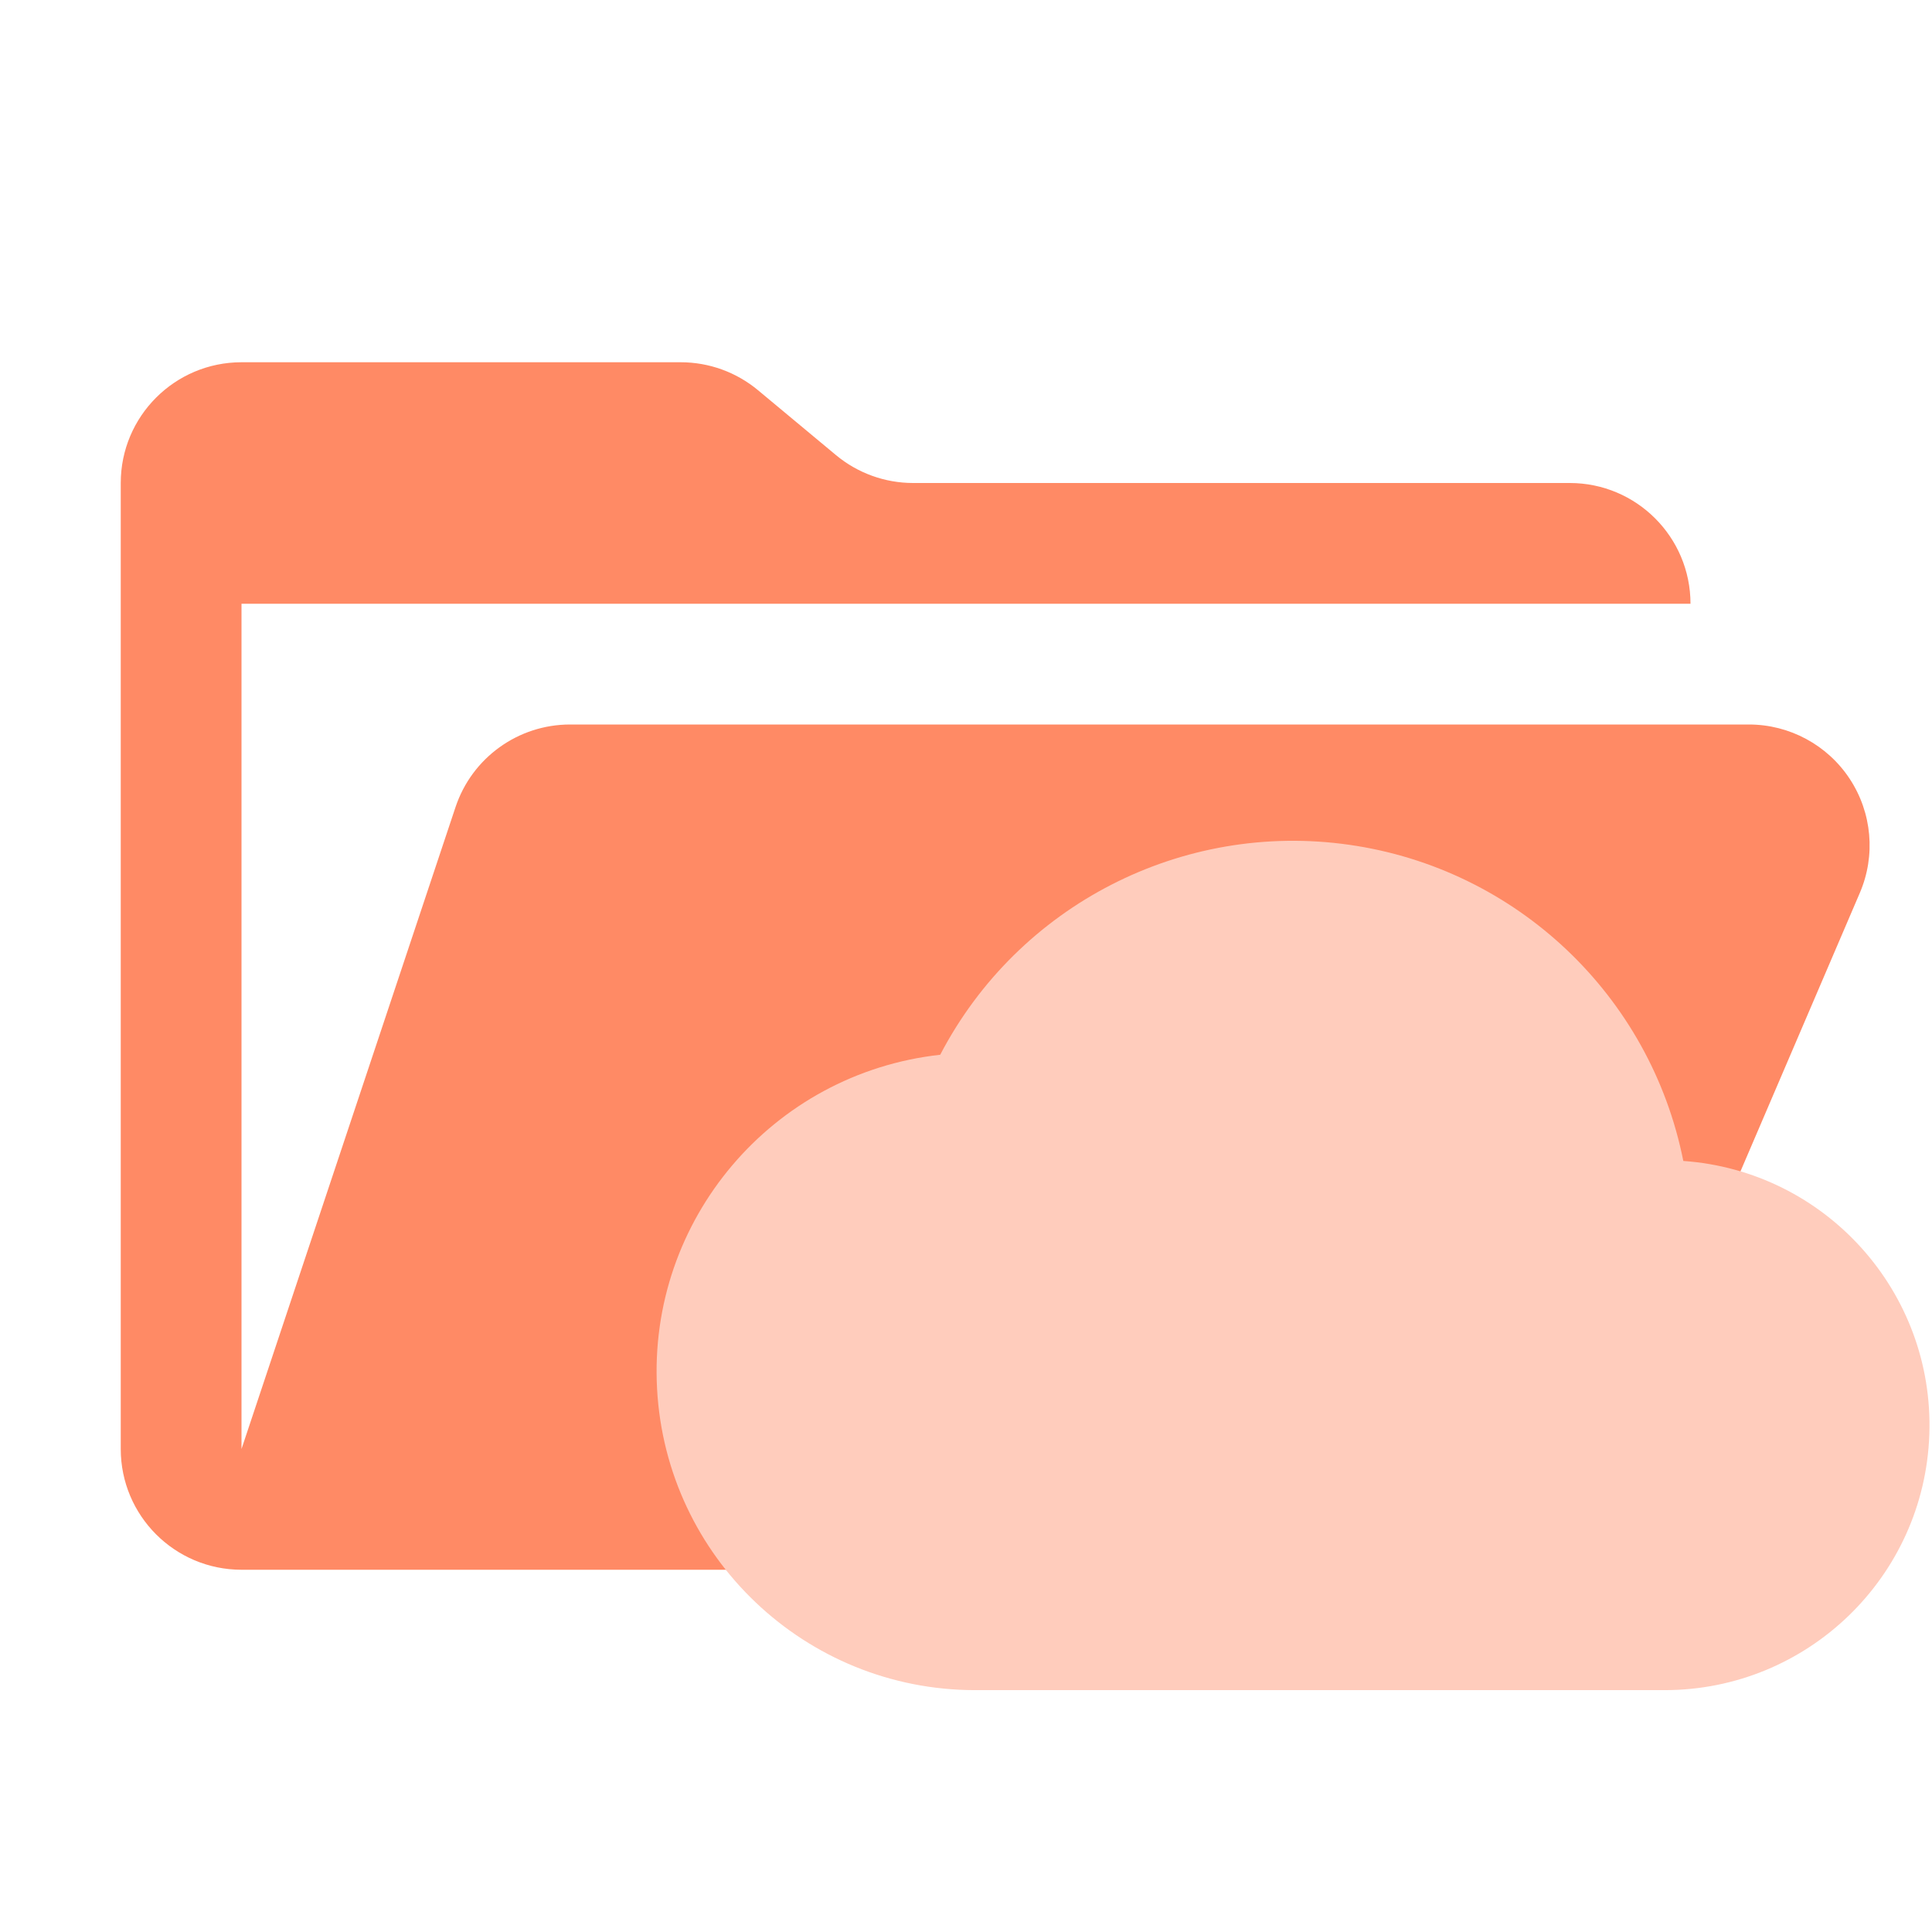
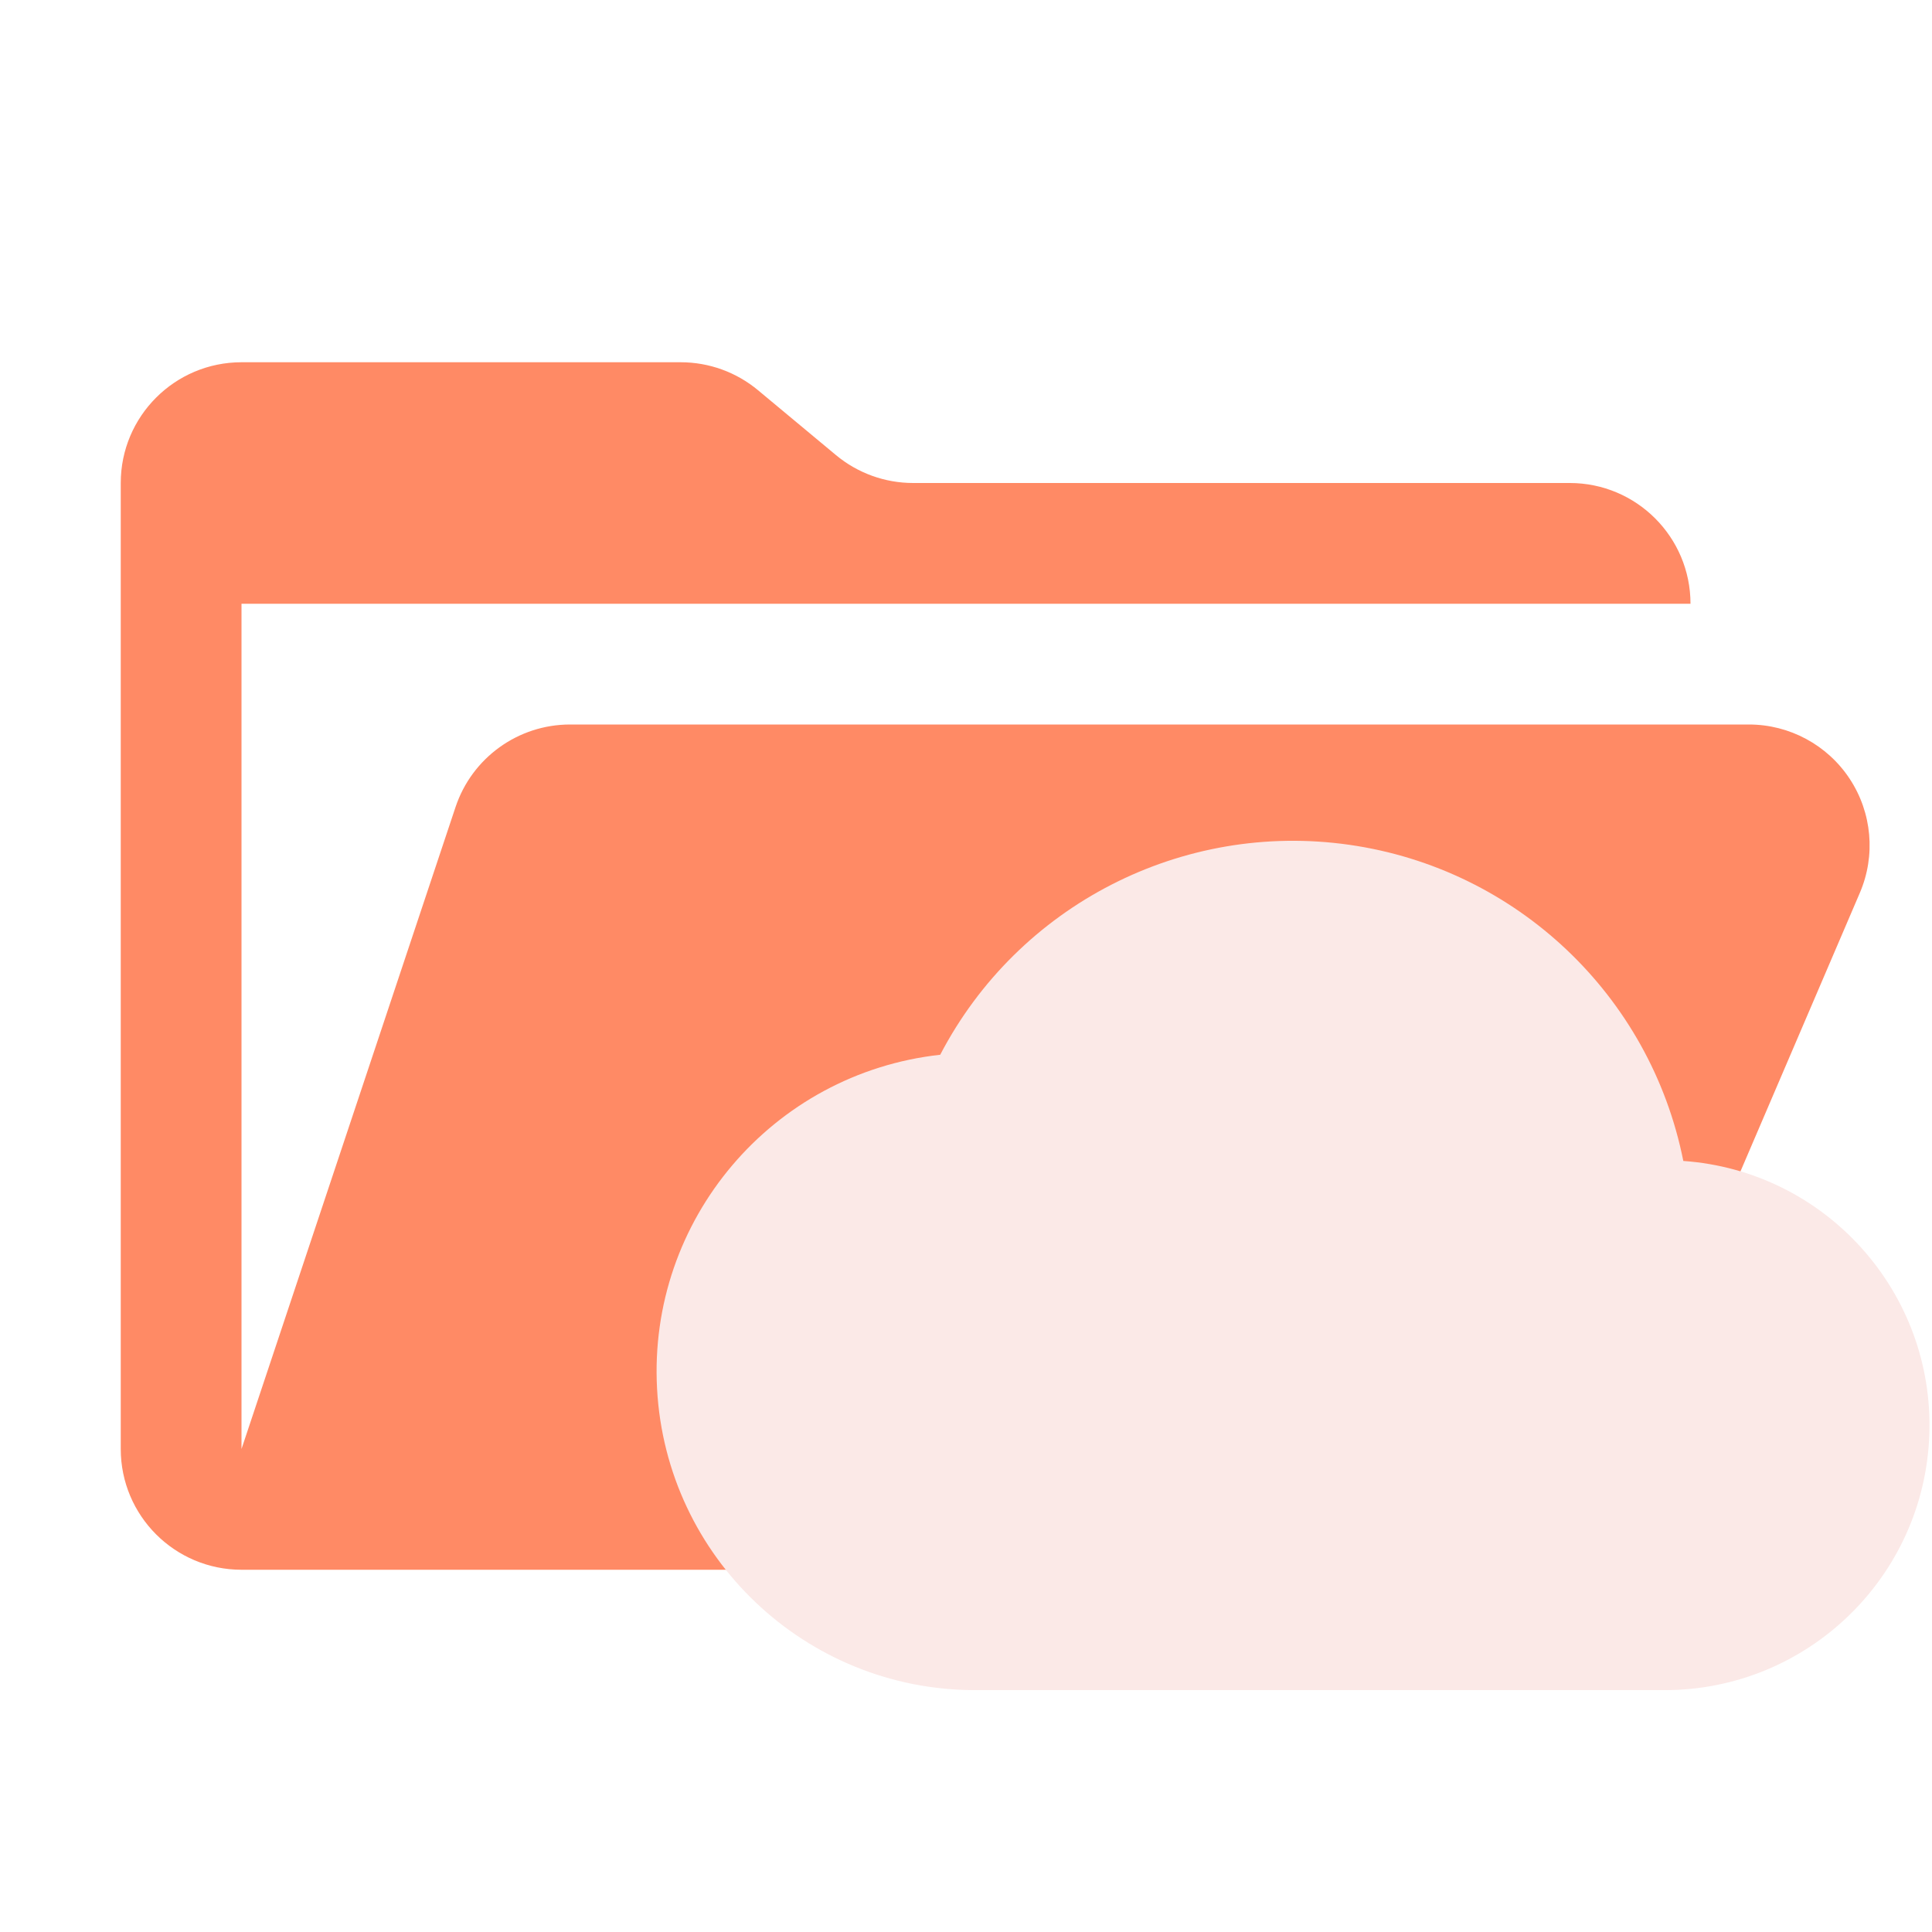
<svg xmlns="http://www.w3.org/2000/svg" version="1.1" viewBox="0 0 32 32">
  <path d="M28.967,12H9.442a2,2,0,0,0-1.897,1.368L4,24V10H28a2,2,0,0,0-2-2H15.124a2,2,0,0,1-1.28-.464L12.556,6.464A2,2,0,0,0,11.276,6H4A2,2,0,0,0,2,8V24a2,2,0,0,0,2,2H26l4.805-11.212A2,2,0,0,0,28.967,12Z" fill="#ff8a65" />
-   <path d="m27.881 19.229a6.591 6.591 0 0 0-12.308-1.759 5.278 5.278 0 0 0 0.572 10.524h11.428a4.388 4.388 0 0 0 0.308-8.765z" fill="#ffccbc" />
+   <path d="m27.881 19.229a6.591 6.591 0 0 0-12.308-1.759 5.278 5.278 0 0 0 0.572 10.524h11.428a4.388 4.388 0 0 0 0.308-8.765z" fill="#fbe9e7" />
</svg>
